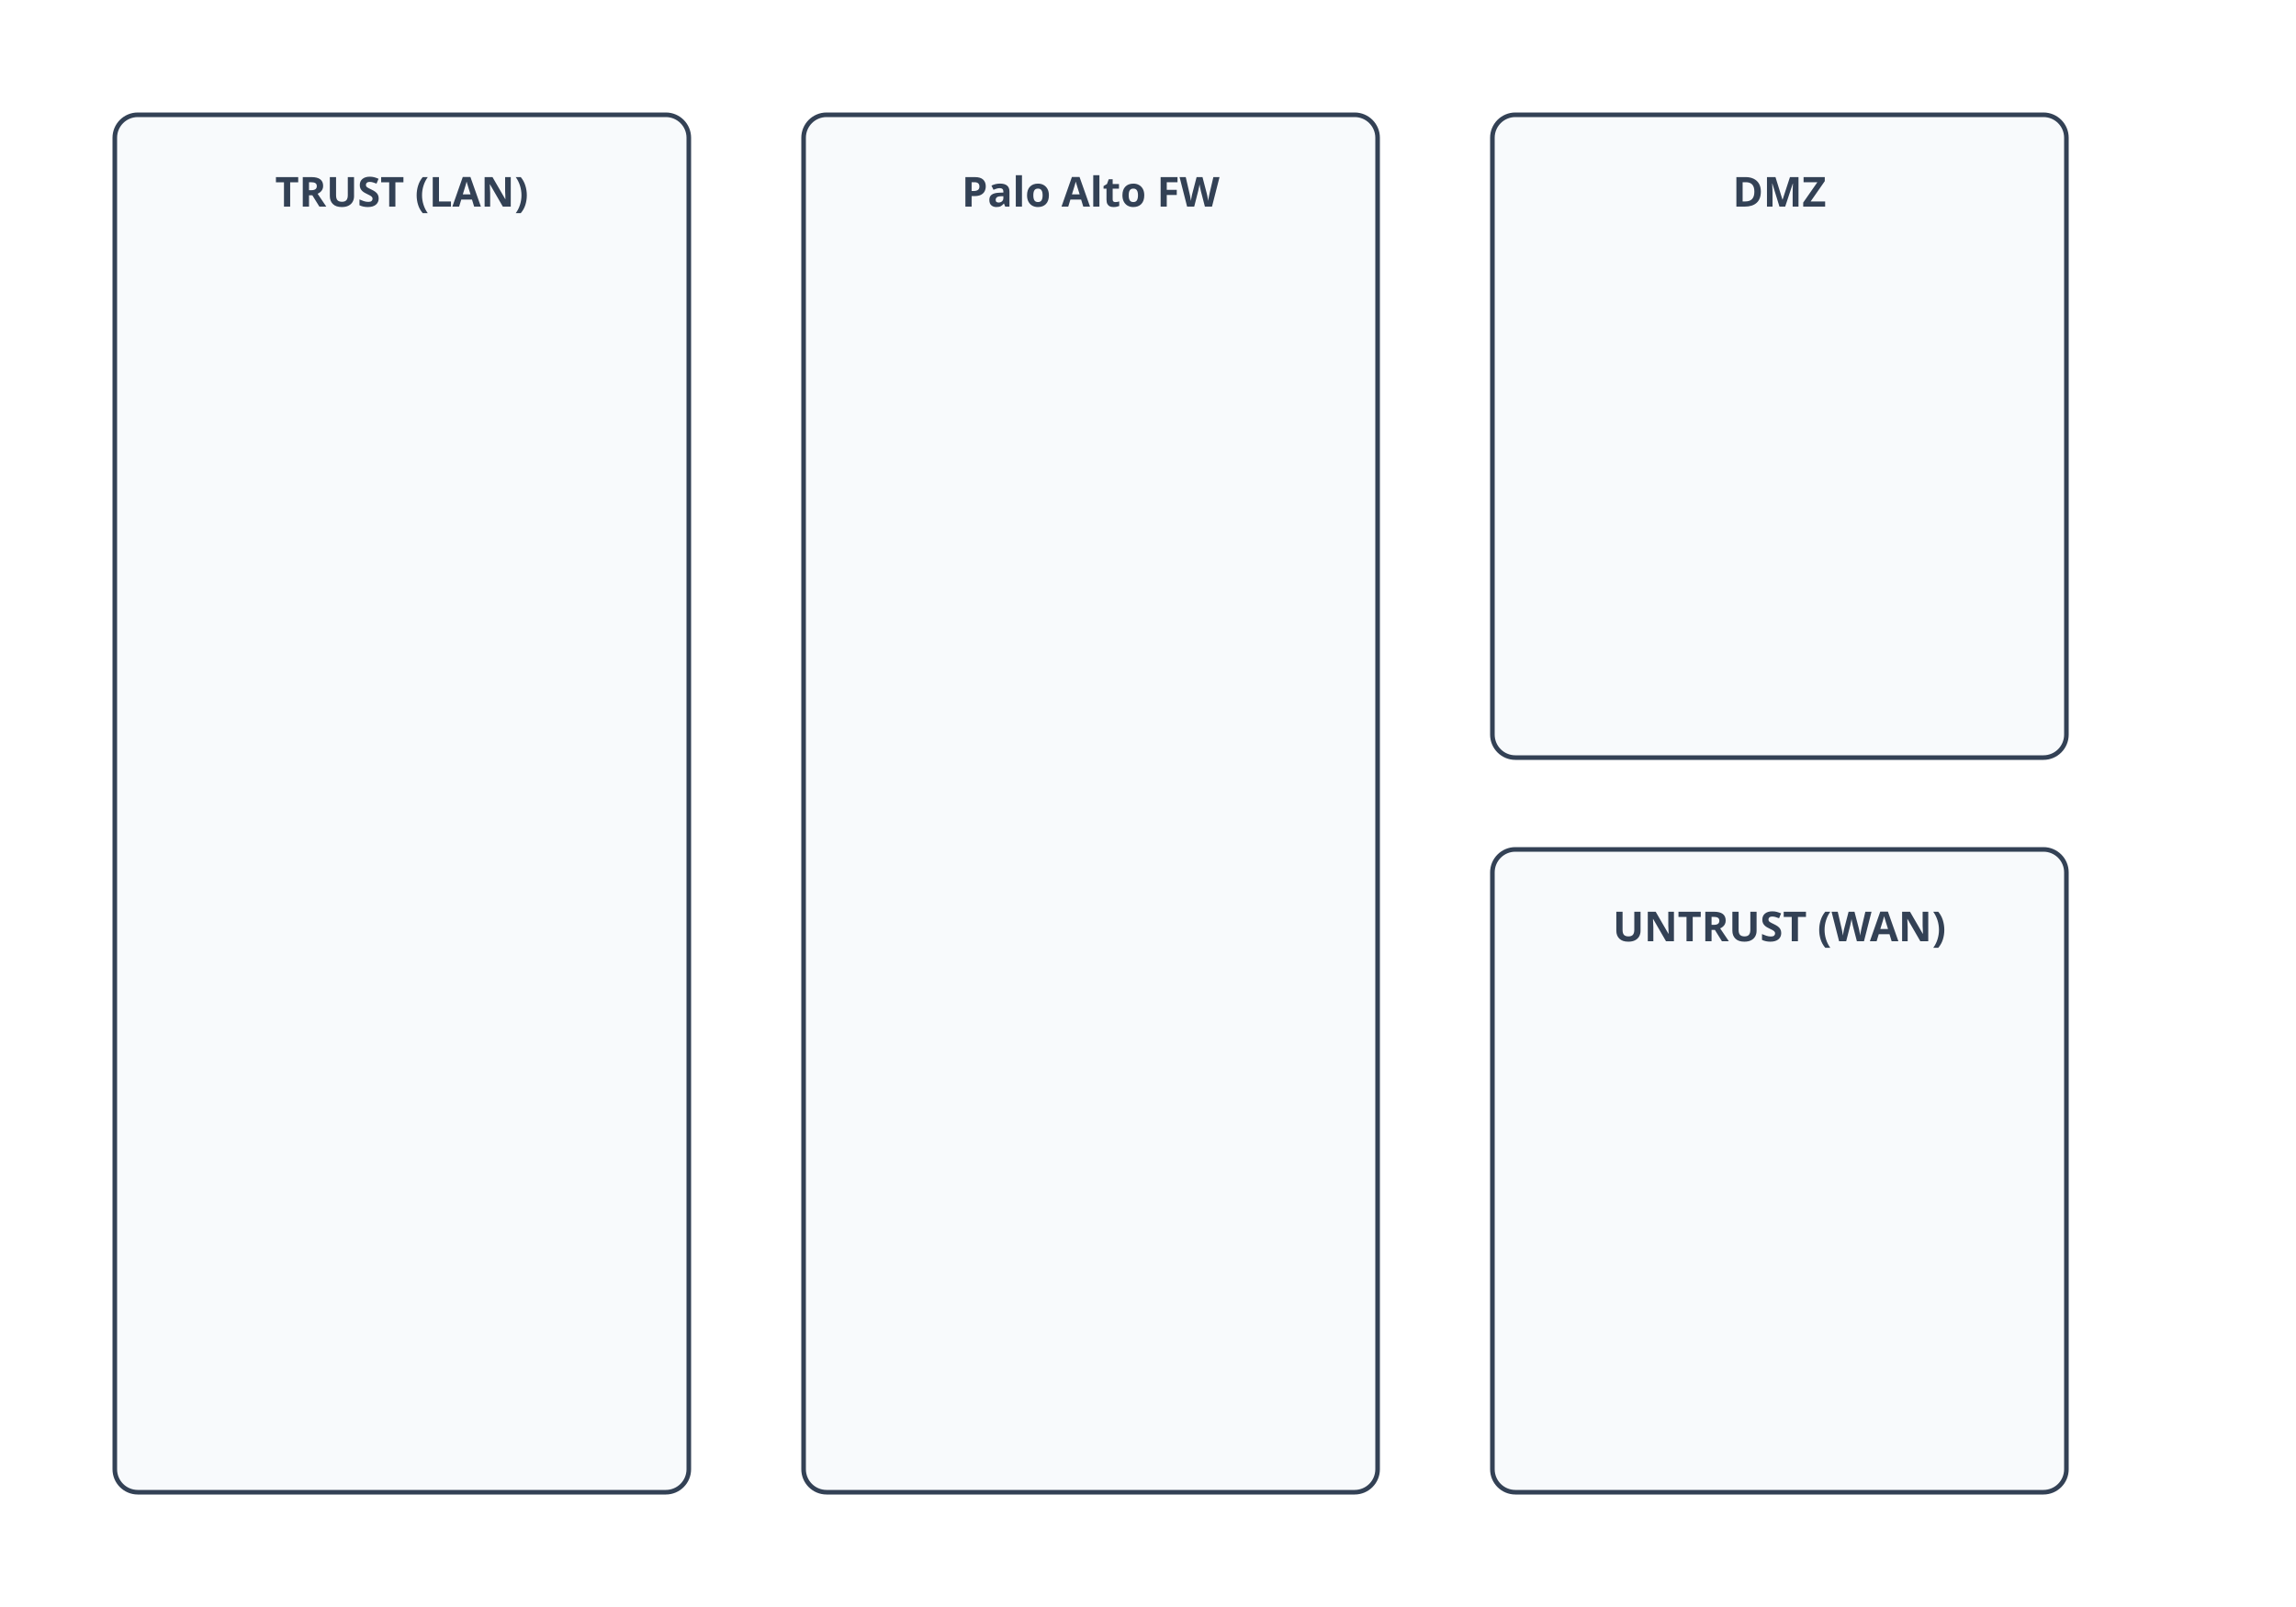
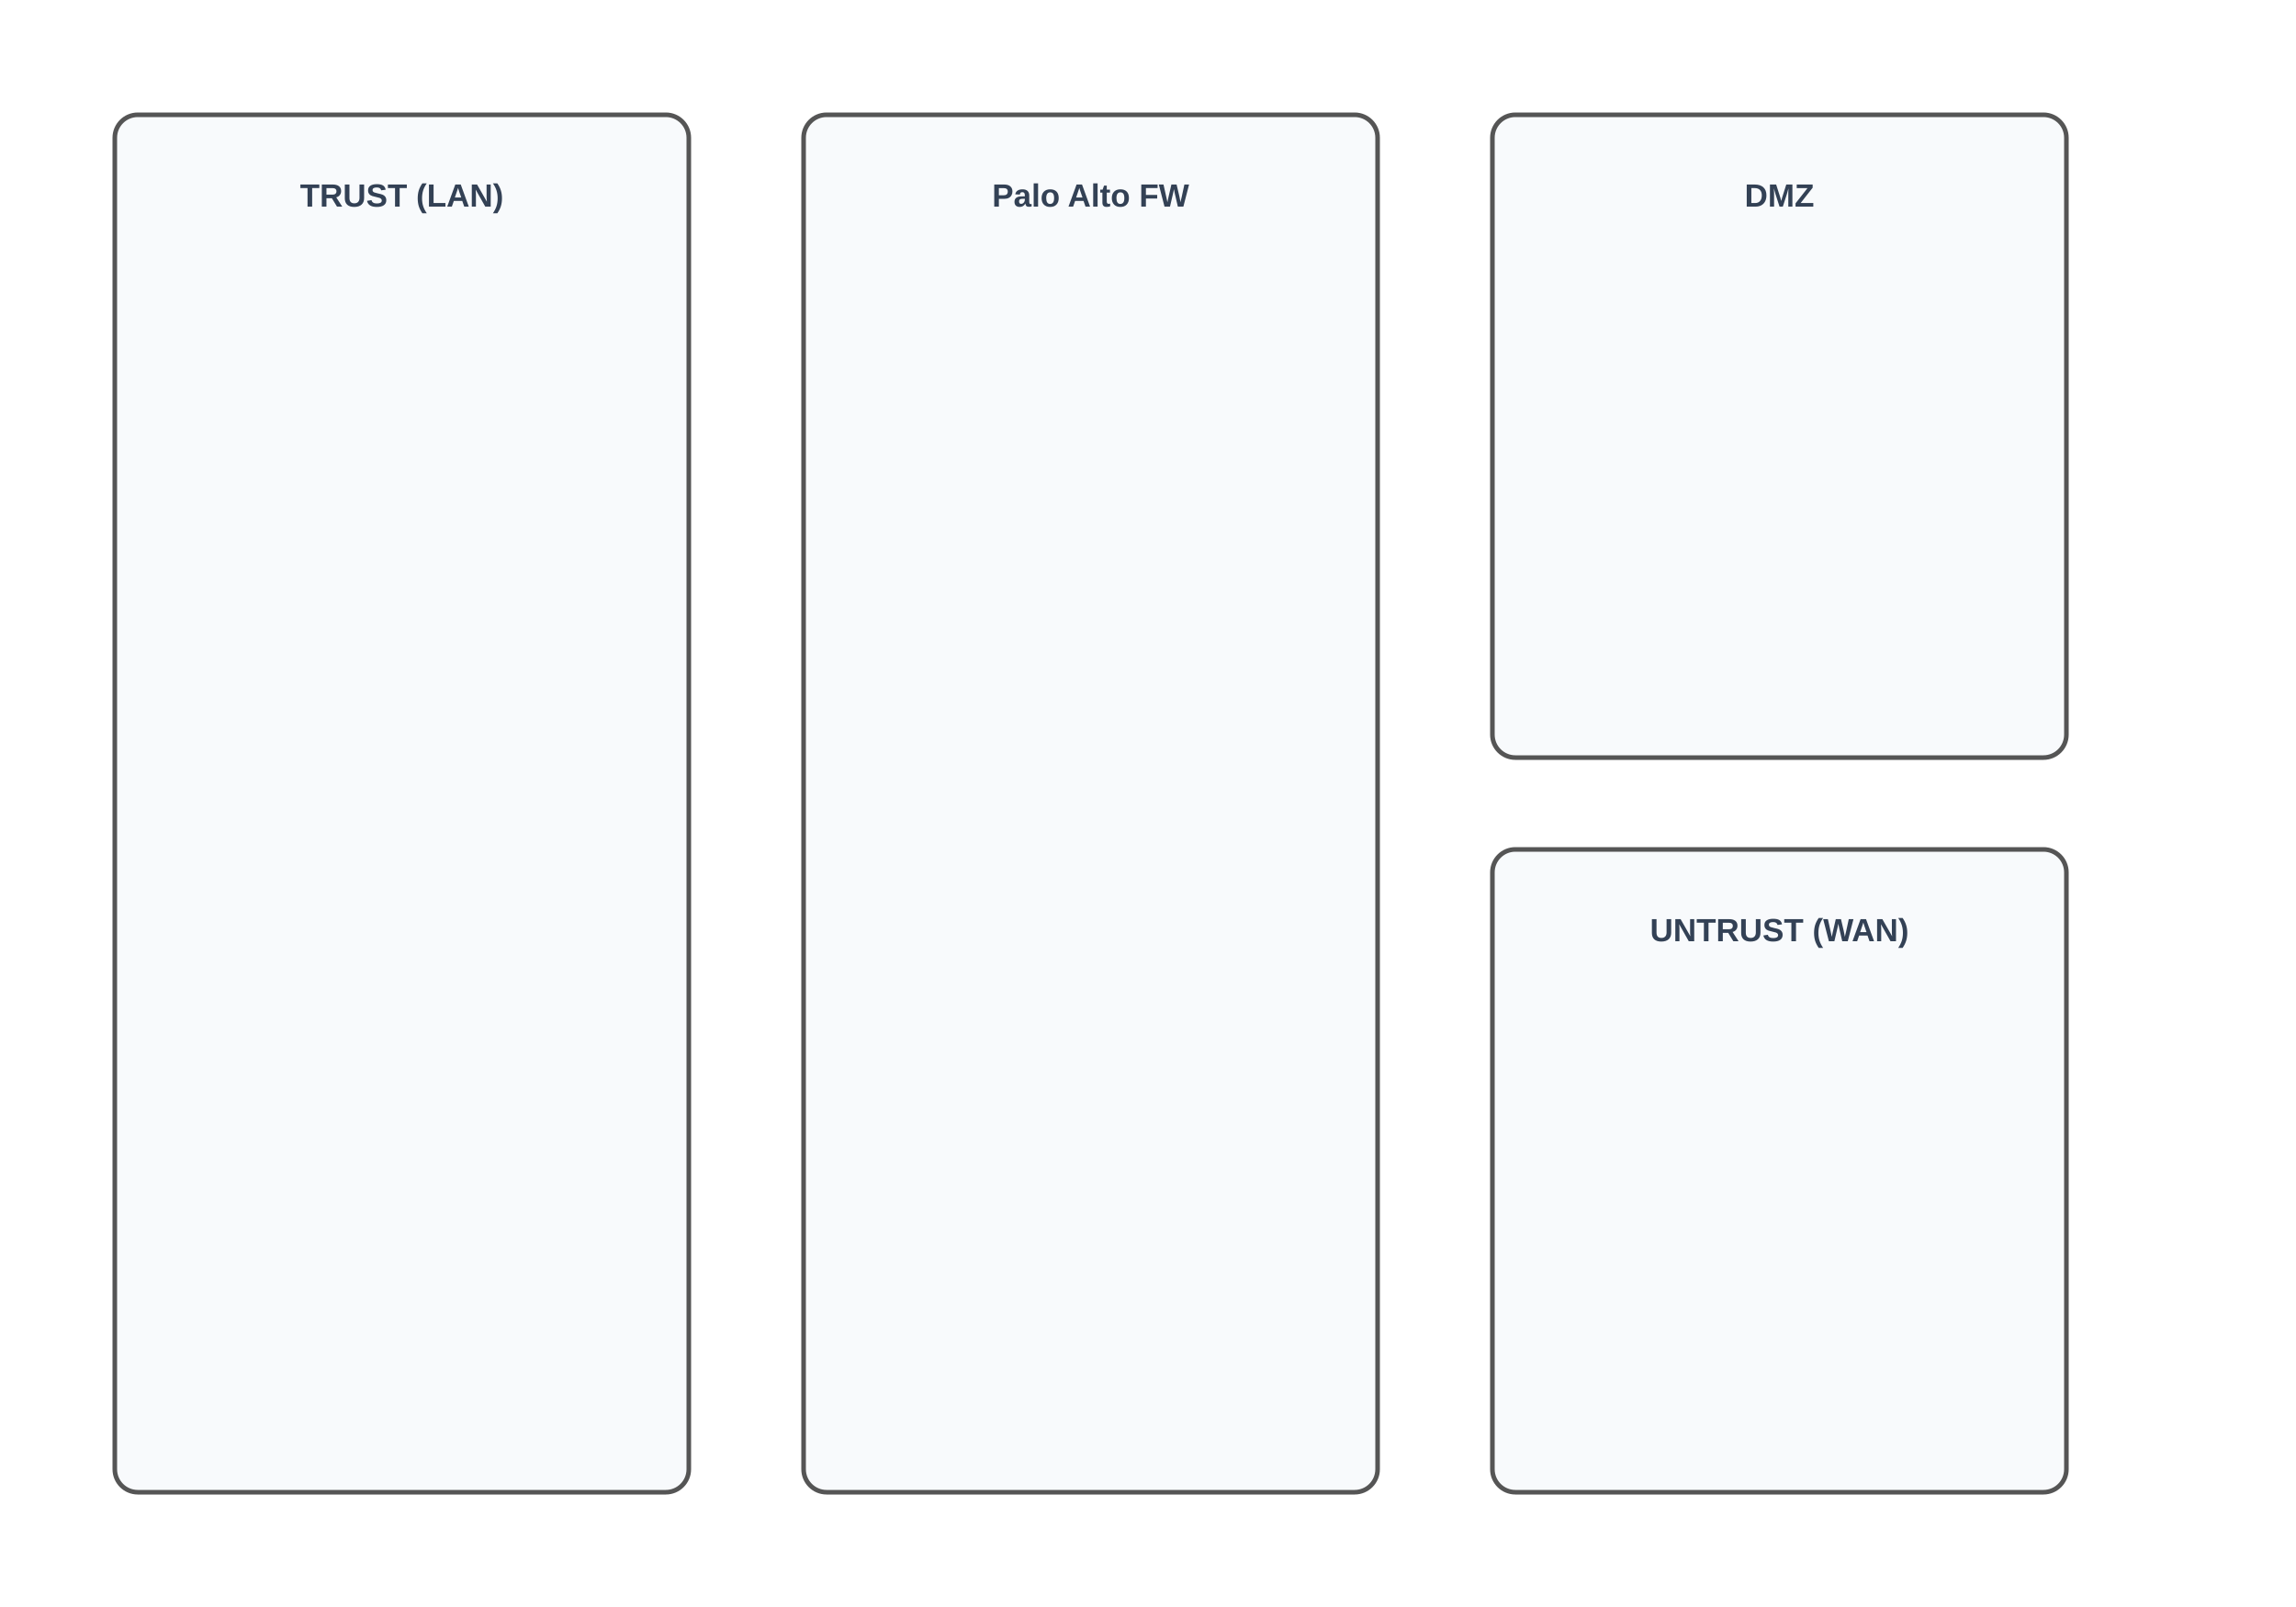
<svg xmlns="http://www.w3.org/2000/svg" width="1000" height="700">
  <rect width="100%" height="100%" fill="#ffffff" />
-   <rect x="50" y="50" width="250" height="600" rx="10" fill="#f8fafc" stroke="#334155" stroke-width="2" />
-   <text x="175" y="90" font-family="sans-serif" font-weight="bold" font-size="18" text-anchor="middle" fill="#334155">TRUST (LAN)</text>
-   <rect x="350" y="50" width="250" height="600" rx="10" fill="#f8fafc" stroke="#334155" stroke-width="2" />
-   <text x="475" y="90" font-family="sans-serif" font-weight="bold" font-size="18" text-anchor="middle" fill="#334155">Palo Alto FW</text>
-   <rect x="650" y="50" width="250" height="280" rx="10" fill="#f8fafc" stroke="#334155" stroke-width="2" />
-   <text x="775" y="90" font-family="sans-serif" font-weight="bold" font-size="18" text-anchor="middle" fill="#334155">DMZ</text>
-   <rect x="650" y="370" width="250" height="280" rx="10" fill="#f8fafc" stroke="#334155" stroke-width="2" />
-   <text x="775" y="410" font-family="sans-serif" font-weight="bold" font-size="18" text-anchor="middle" fill="#334155">UNTRUST (WAN)</text>
+   <rect x="50" y="50" width="250" height="600" rx="10" fill="#f8fafc" stroke="#555" stroke-width="2" />
+   <text x="175" y="90" font-family="Arial" font-weight="bold" font-size="14" text-anchor="middle" fill="#334155">TRUST (LAN)</text>
+   <rect x="350" y="50" width="250" height="600" rx="10" fill="#f8fafc" stroke="#555" stroke-width="2" />
+   <text x="475" y="90" font-family="Arial" font-weight="bold" font-size="14" text-anchor="middle" fill="#334155">Palo Alto FW</text>
+   <rect x="650" y="50" width="250" height="280" rx="10" fill="#f8fafc" stroke="#555" stroke-width="2" />
+   <text x="775" y="90" font-family="Arial" font-weight="bold" font-size="14" text-anchor="middle" fill="#334155">DMZ</text>
+   <rect x="650" y="370" width="250" height="280" rx="10" fill="#f8fafc" stroke="#555" stroke-width="2" />
+   <text x="775" y="410" font-family="Arial" font-weight="bold" font-size="14" text-anchor="middle" fill="#334155">UNTRUST (WAN)</text>
</svg>
